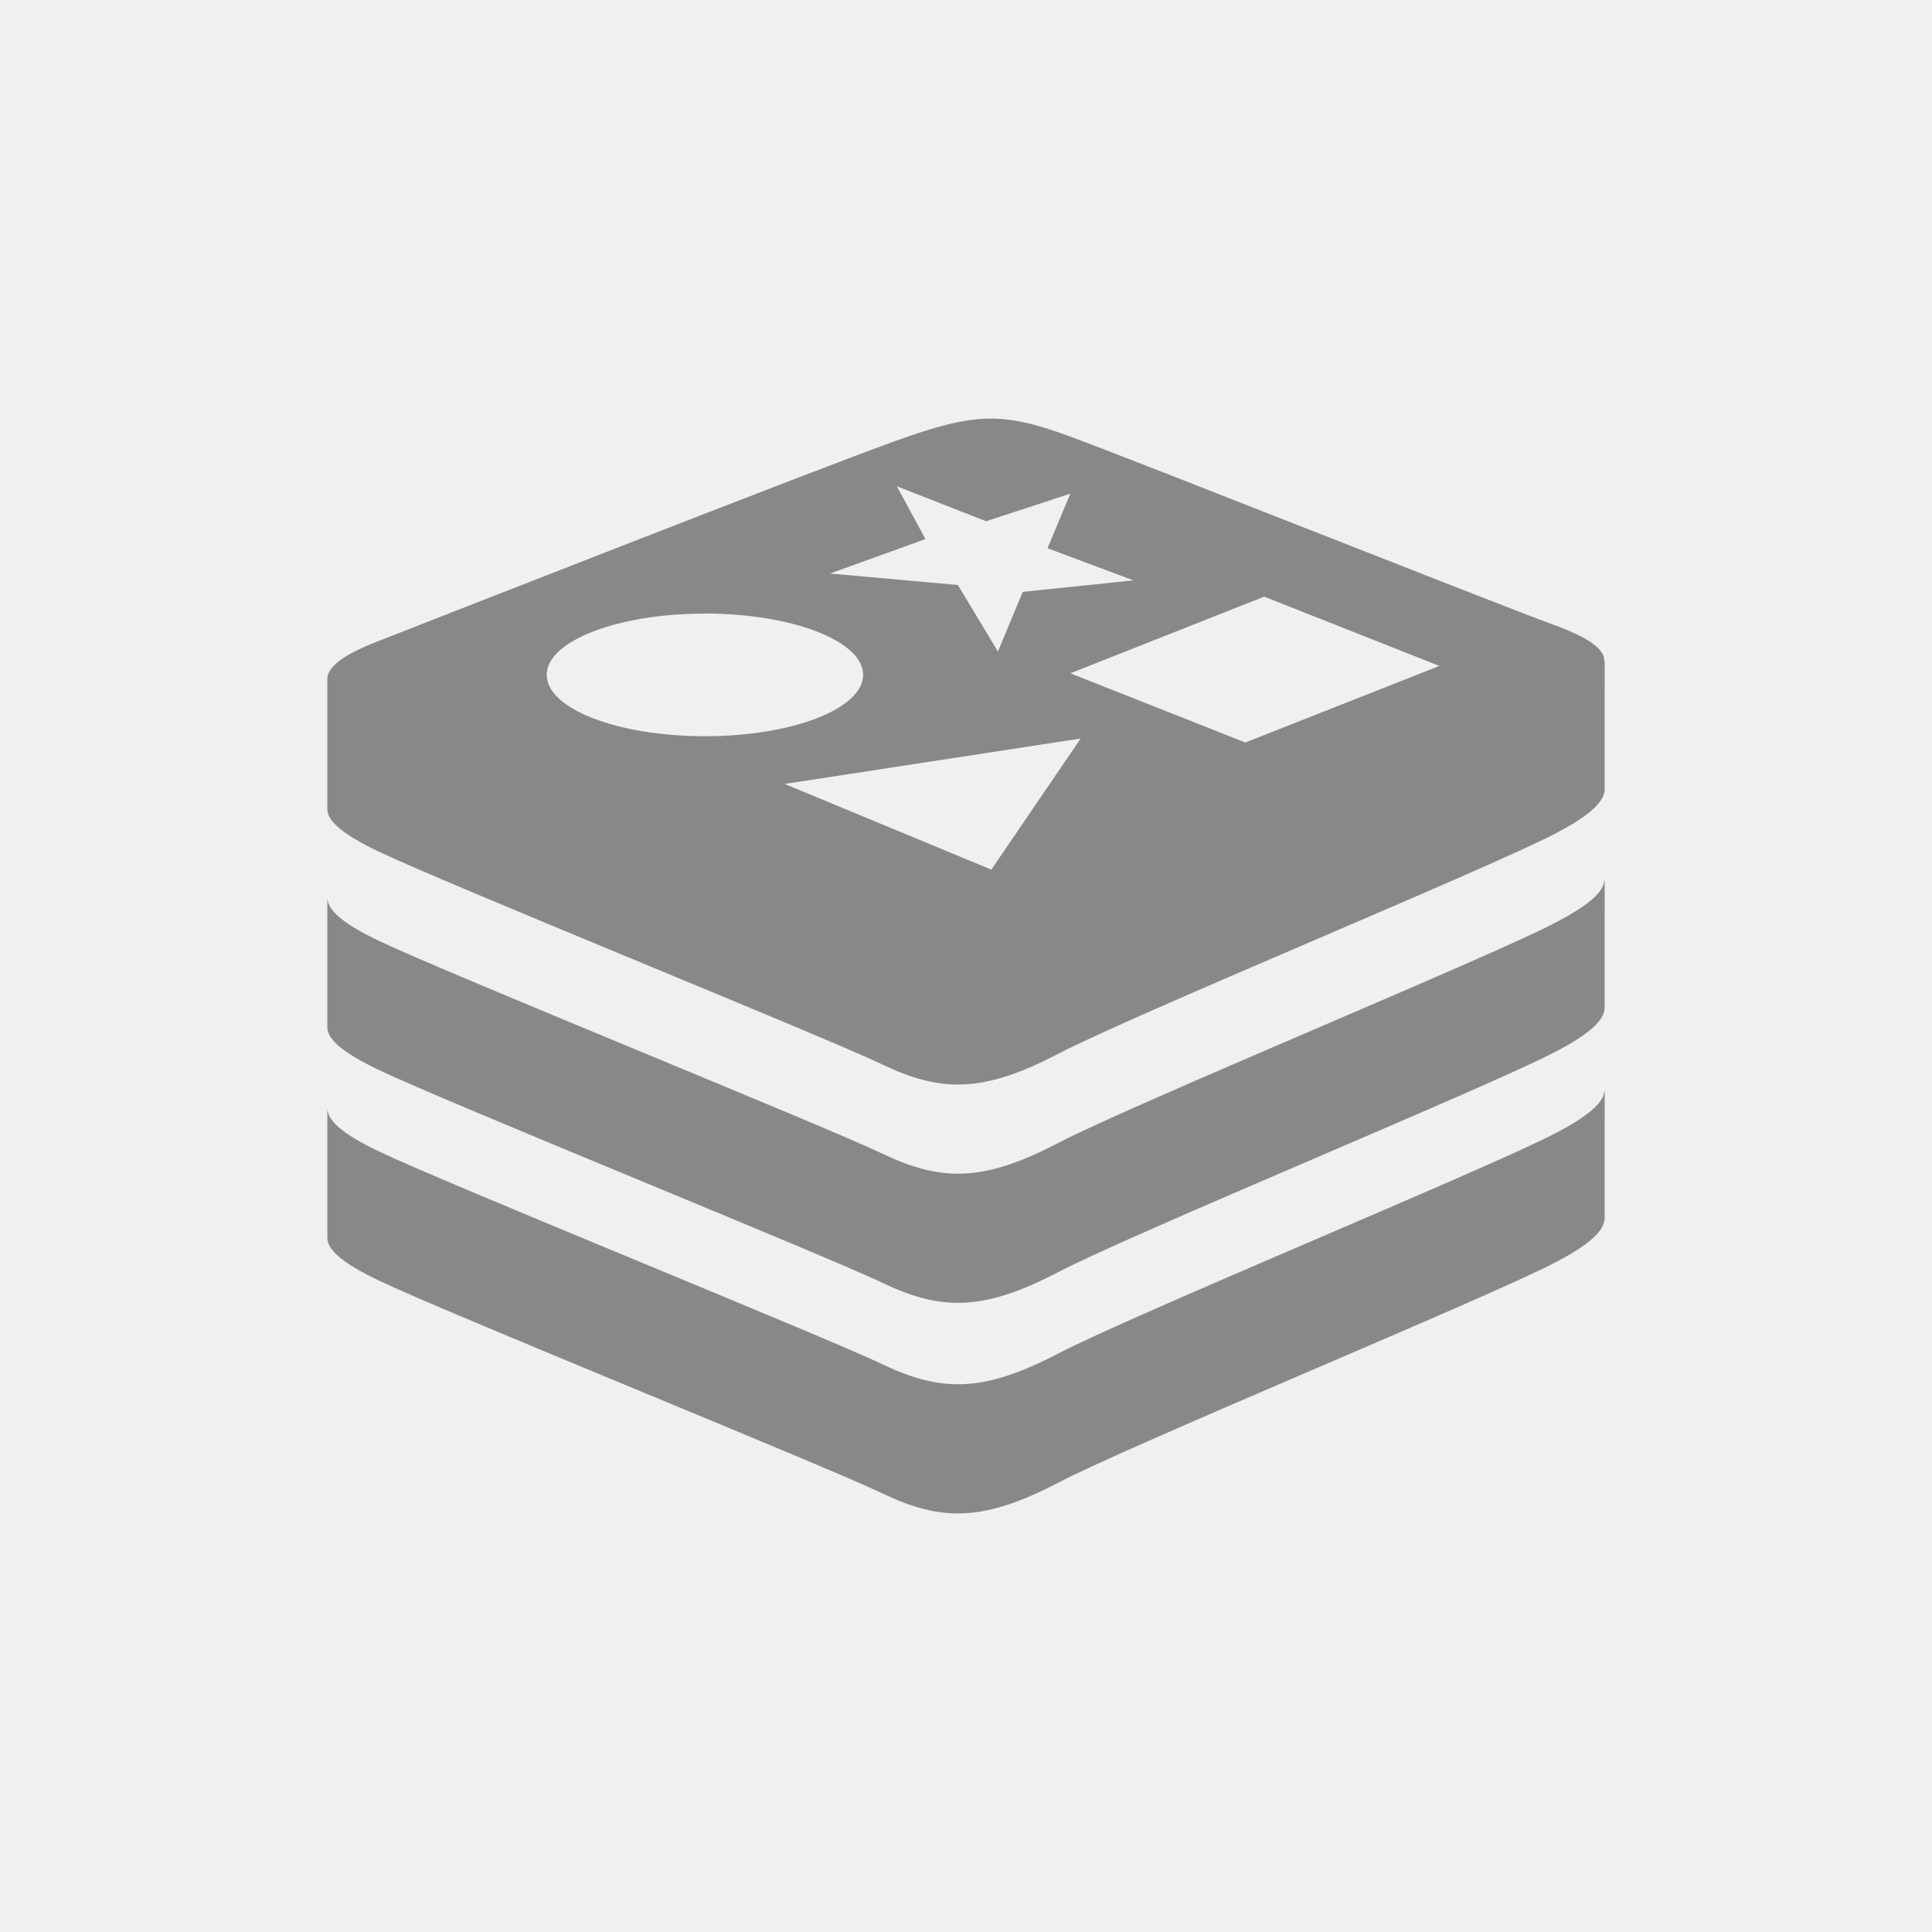
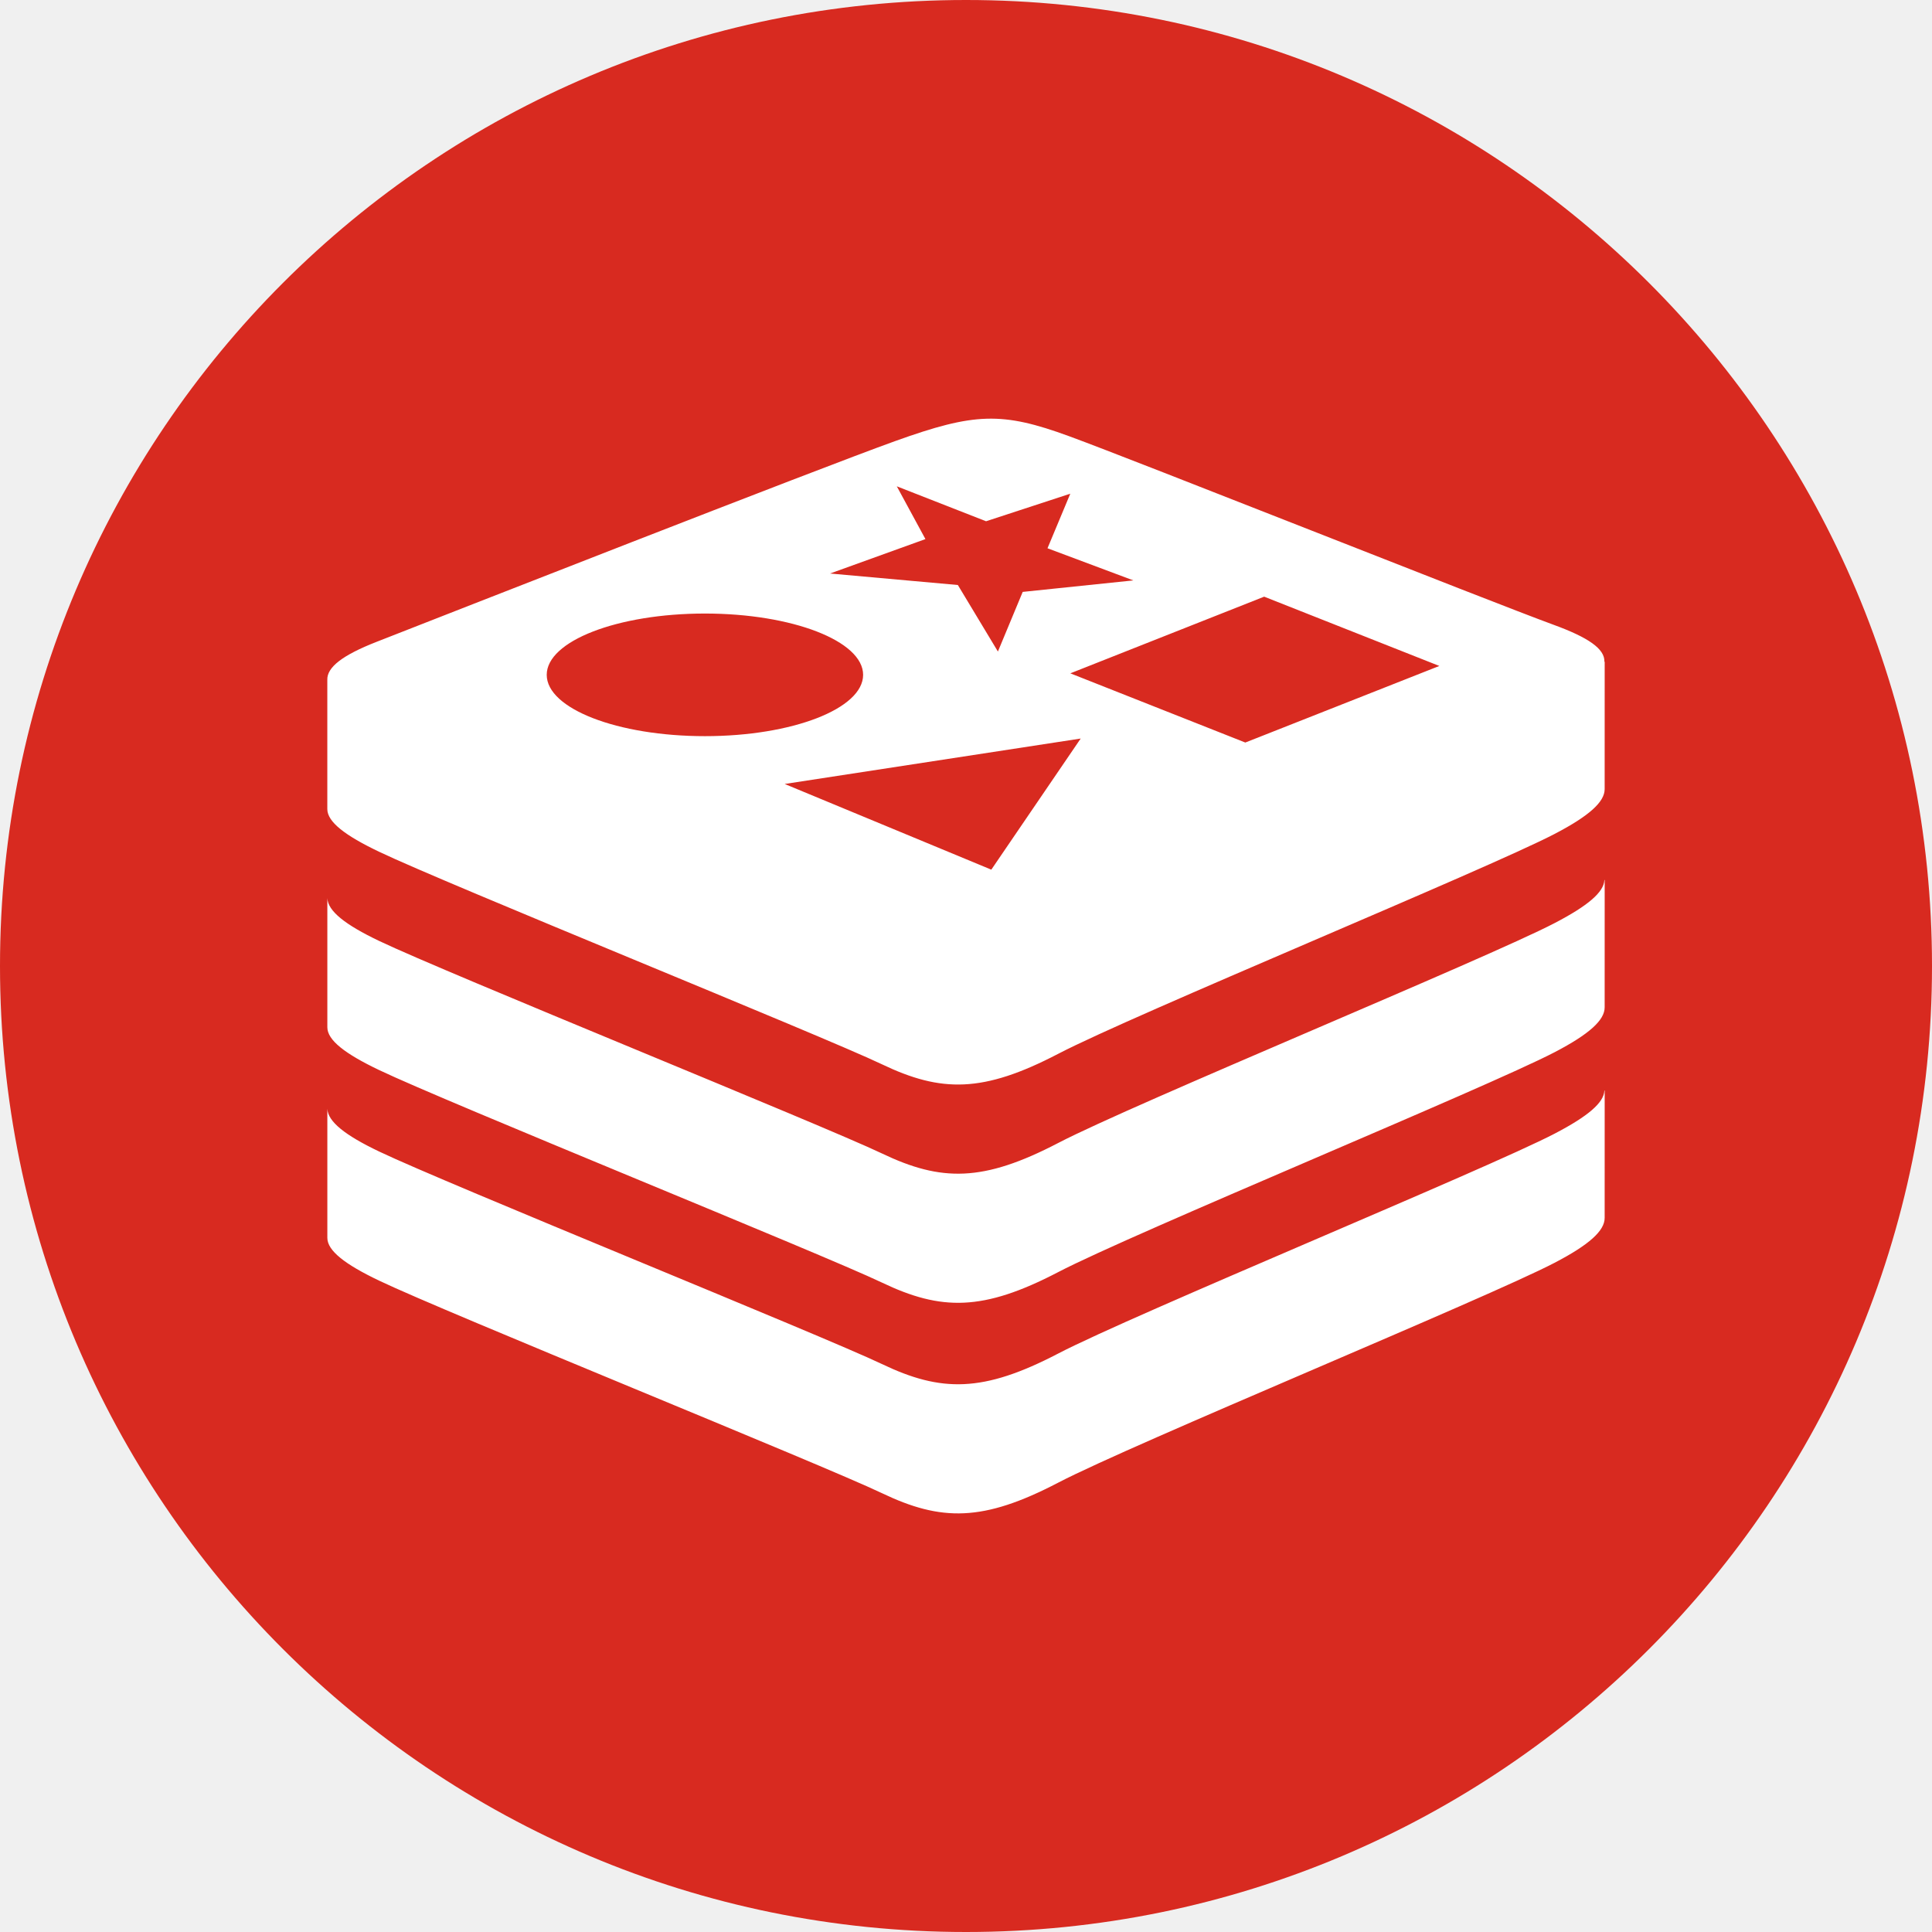
<svg xmlns="http://www.w3.org/2000/svg" viewBox="0 0 60 60" enable-background="new 0 0 60 60">
-   <path d="M48.281 28.667c-2.117 1.103-13.084 5.613-15.419 6.83-2.335 1.217-3.632 1.205-5.476.323-1.845-.881-13.515-5.596-15.617-6.601-1.051-.502-1.587-.926-1.603-1.325v4.01c0 .401.552.824 1.603 1.326 2.102 1.005 13.773 5.72 15.617 6.601 1.844.882 3.141.894 5.476-.323 2.335-1.218 13.302-5.727 15.419-6.83 1.078-.561 1.554-.997 1.553-1.393l.001-3.953-.009-.003c-.015.38-.516.802-1.545 1.338zm-36.512-2.217c2.102 1.005 13.773 5.72 15.617 6.601 1.844.882 3.141.894 5.476-.323 2.335-1.218 13.302-5.727 15.419-6.83 1.078-.562 1.554-.997 1.553-1.393l.001-3.953-.009-.003c.017-.402-.51-.756-1.571-1.144-2.063-.756-12.964-5.095-15.052-5.859-2.087-.765-2.938-.733-5.391.147s-14.06 5.434-16.125 6.242c-1.033.405-1.538.78-1.522 1.18v4.01c0 .4.553.824 1.603 1.326zm19.017.557l-6.417-2.661 9.193-1.411-2.776 4.072zm13.915-6.326l-5.437 2.146-.589.232-5.434-2.149 6.02-2.381 5.44 2.152zm-15.961-3.94l-.888-1.639 2.772 1.085 2.616-.856-.708 1.695 2.666.998-3.436.357-.77 1.853-1.244-2.066-3.969-.357 2.962-1.069zm-6.848 2.313c2.713 0 4.913.853 4.913 1.905s-2.2 1.905-4.913 1.905c-2.714 0-4.913-.853-4.913-1.905s2.2-1.904 4.913-1.904zm26.389 16.152c-2.117 1.103-13.084 5.613-15.419 6.83-2.335 1.218-3.632 1.206-5.476.324-1.845-.881-13.515-5.596-15.617-6.601-1.051-.502-1.587-.926-1.603-1.325v4.01c0 .4.552.824 1.603 1.326 2.102 1.005 13.773 5.719 15.617 6.601s3.141.894 5.476-.324c2.335-1.217 13.302-5.726 15.419-6.83 1.078-.561 1.554-.997 1.553-1.393l.001-3.953-.009-.003c-.015.38-.516.802-1.545 1.338z" fill-rule="evenodd" clip-rule="evenodd" fill="#888" />
+   <g>
+     <circle fill="#D82A20" cx="30" cy="30" r="30" />
+     <path fill="#fff" d="M11.769 26.45c2.102 1.005 13.773 5.719 15.617 6.601 1.844.882 3.141.894 5.476-.323 2.335-1.218 13.302-5.727 15.419-6.83 1.078-.562 1.554-.997 1.553-1.392l.001-3.953-.009-.003c.016-.402-.51-.756-1.571-1.144-2.063-.756-12.964-5.095-15.052-5.859-2.087-.765-2.938-.733-5.391.147s-14.06 5.434-16.125 6.242c-1.033.405-1.538.78-1.522 1.18v4.01c0 .399.553.822 1.604 1.324zm19.017.558l-6.417-2.661 9.193-1.411-2.776 4.072zm13.914-6.326l-5.437 2.146-.589.232-5.434-2.149 6.02-2.381 5.44 2.152zm-15.96-3.94l-.889-1.639 2.772 1.085 2.616-.856-.708 1.695 2.666.998-3.436.357-.77 1.852-1.244-2.066-3.969-.357 2.962-1.069zm-6.848 2.312c2.713 0 4.913.853 4.913 1.904 0 1.052-2.2 1.904-4.913 1.904-2.714 0-4.913-.853-4.913-1.904s2.199-1.904 4.913-1.904zm26.389 16.152c-2.117 1.103-13.084 5.613-15.419 6.83-2.335 1.217-3.632 1.206-5.476.324-1.845-.881-13.515-5.596-15.617-6.601-1.051-.502-1.587-.926-1.603-1.326v4.01c0 .4.552.824 1.603 1.326 2.102 1.005 13.773 5.719 15.617 6.601s3.141.894 5.476-.324c2.335-1.217 13.302-5.726 15.419-6.83 1.078-.562 1.554-.996 1.553-1.393l.001-3.953-.009-.003c-.016.381-.516.803-1.545 1.339zm0-6.539c-2.117 1.104-13.084 5.613-15.419 6.83-2.335 1.217-3.632 1.205-5.476.323-1.845-.881-13.515-5.596-15.617-6.601-1.051-.502-1.587-.926-1.603-1.326v4.01c0 .401.552.824 1.603 1.326 2.102 1.005 13.773 5.72 15.617 6.601 1.844.882 3.141.894 5.476-.323s13.302-5.727 15.419-6.83c1.078-.562 1.554-.997 1.553-1.393l.001-3.953-.009-.003c-.016.381-.516.803-1.545 1.339z" />
+   </g>
</svg>
